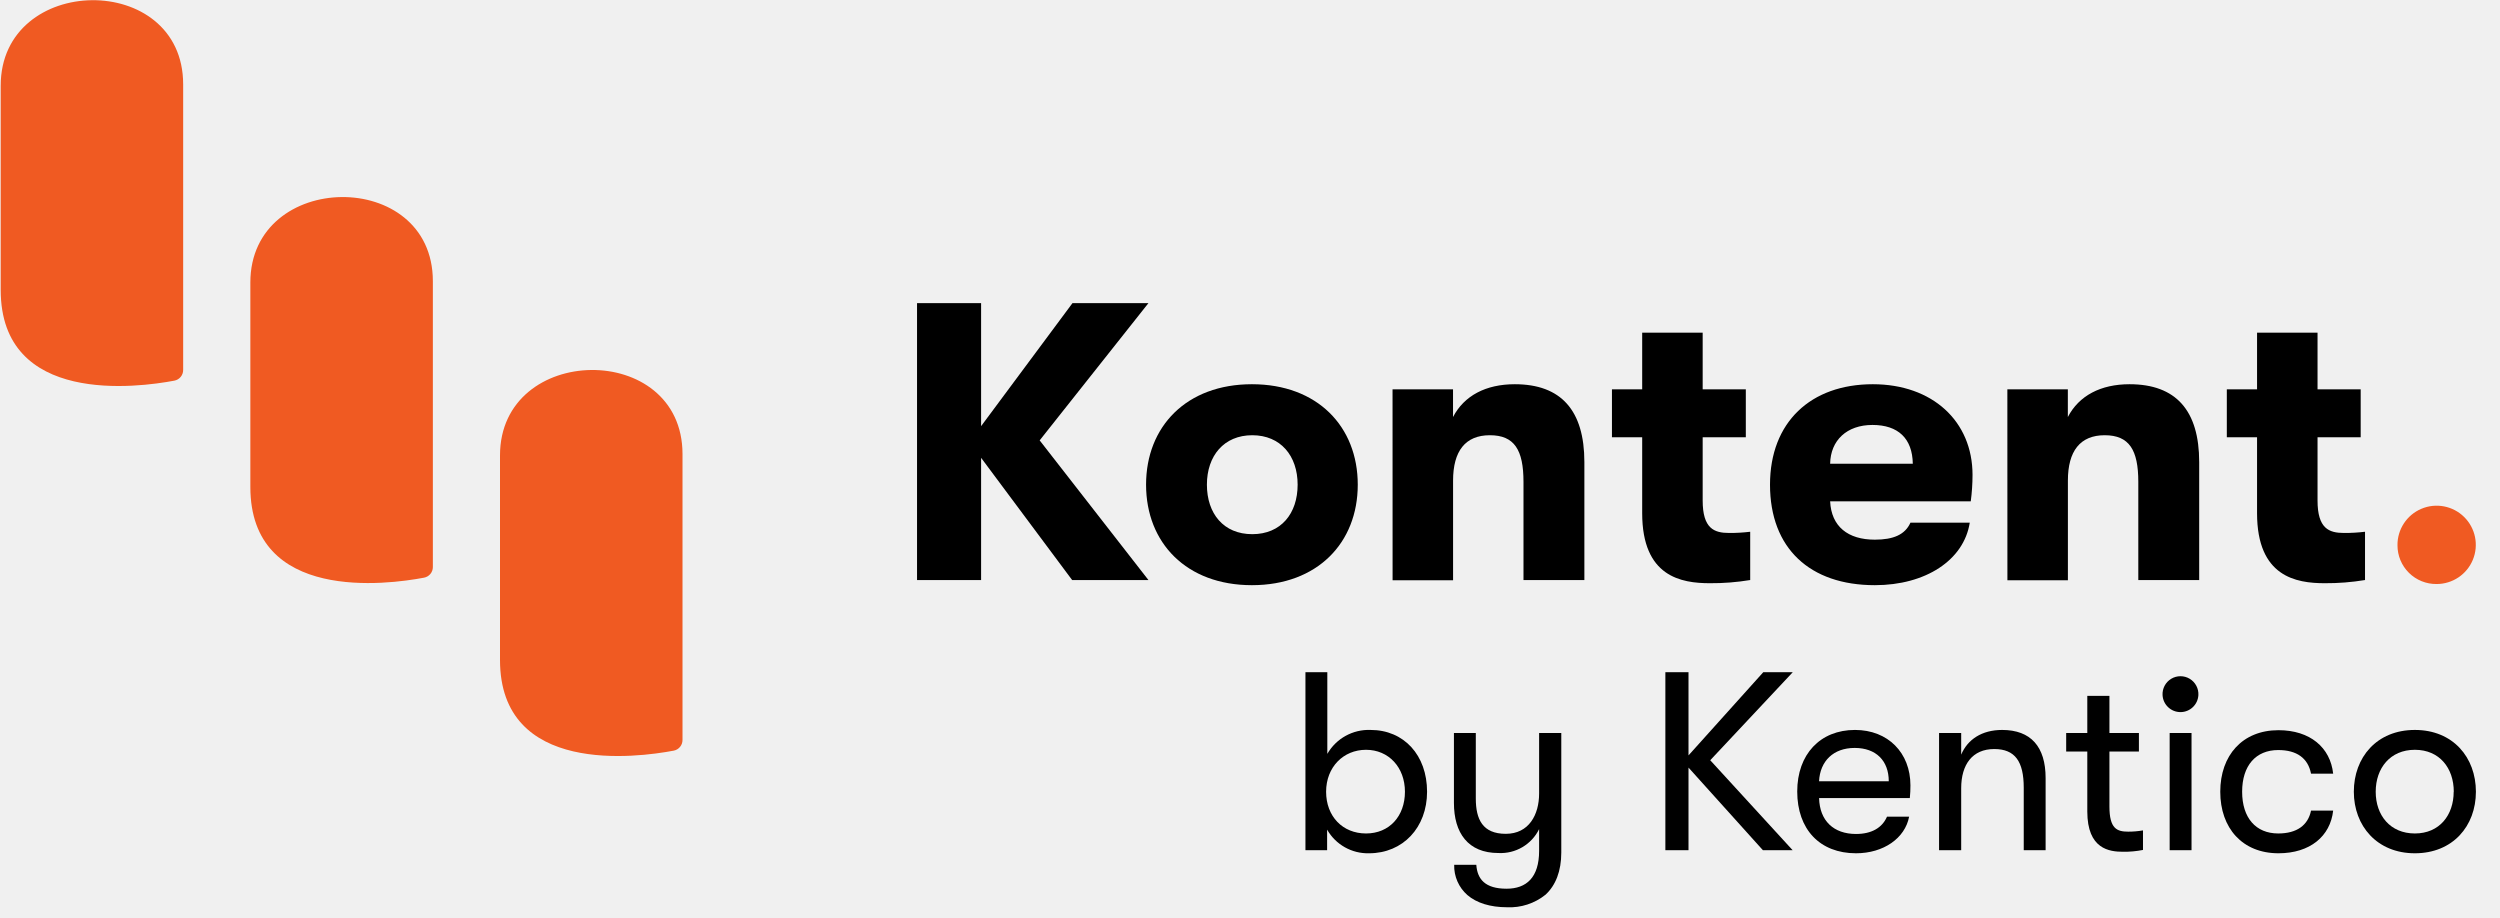
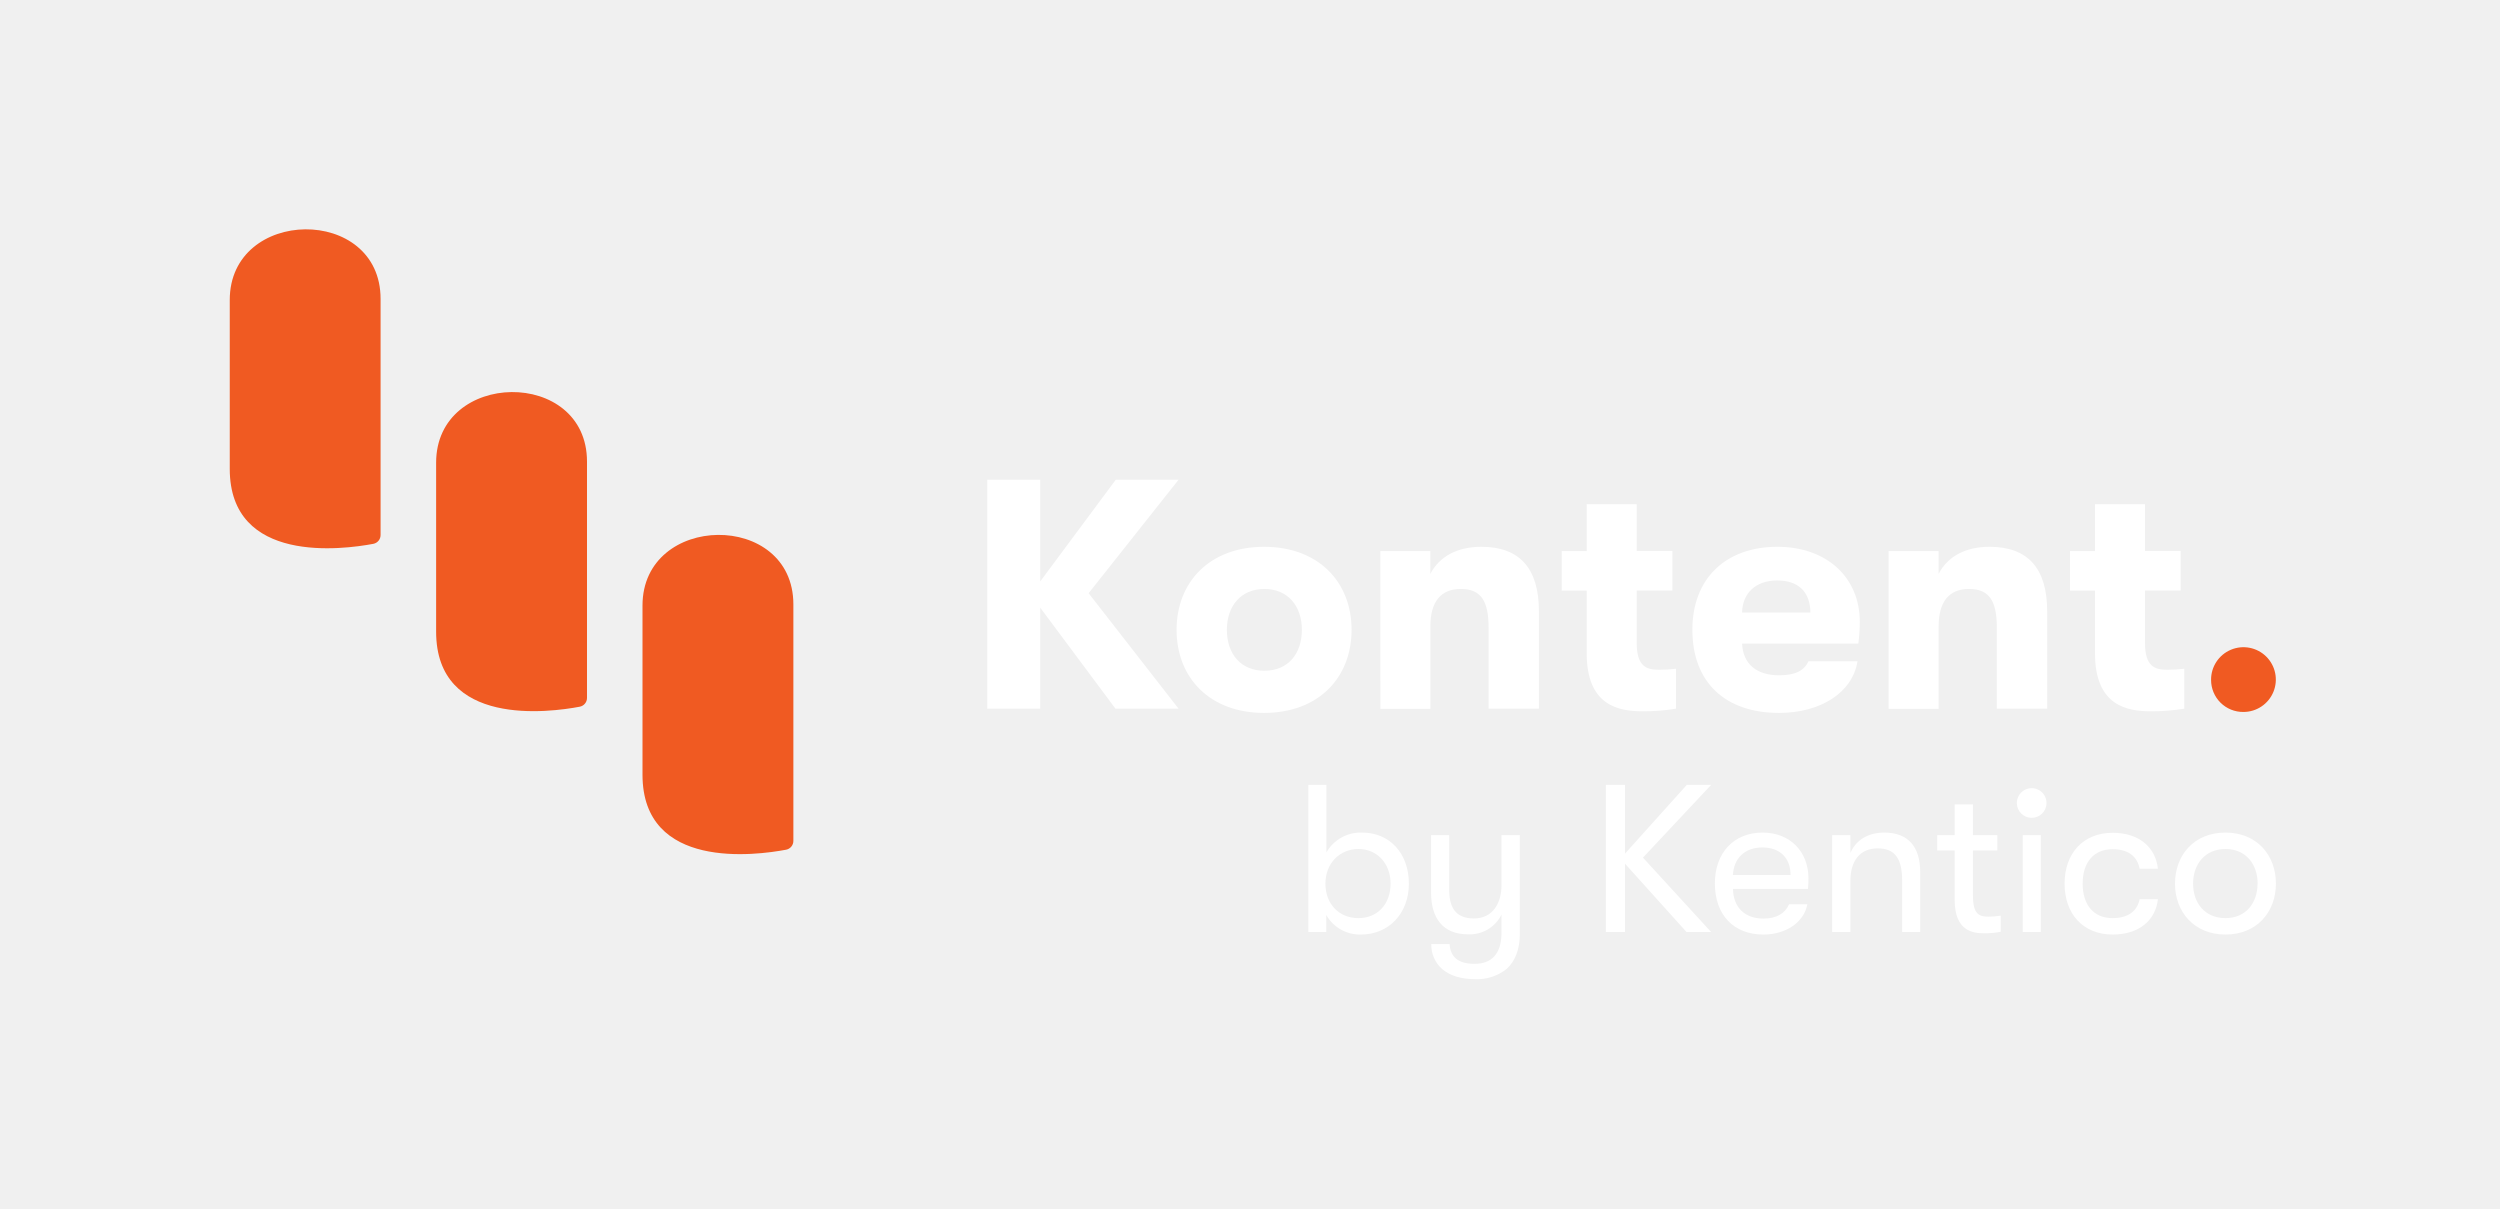
- <svg xmlns="http://www.w3.org/2000/svg" id="Layer_1" data-name="Layer 1" viewBox="0 0 496 182">
+ <svg xmlns="http://www.w3.org/2000/svg" id="Layer_1" data-name="Layer 1" viewBox="0 0 600 290">
  <defs>
-     <style>.cls-1{fill:#f05a22;}</style>
+     <style>.cls-1{fill:#f05a22;}.cls-2{fill:#fff;}.cls-3{fill:none;}</style>
  </defs>
-   <path class="cls-1" d="M36.34,16.7V73.4a2.15,2.15,0,0,1-1.74,2.12c-7.23,1.37-34.46,5-34.46-18V17c0-22.32,36.2-22.82,36.2-.26" />
-   <path class="cls-1" d="M85.88,55.79V112.5a2.14,2.14,0,0,1-1.75,2.11c-7.23,1.38-34.46,5-34.46-18V56.05c0-22.31,36.21-22.81,36.21-.26" />
-   <path class="cls-1" d="M135.41,90.1v56.71a2.15,2.15,0,0,1-1.75,2.12c-7.23,1.37-34.46,5-34.46-18V90.36c0-22.31,36.21-22.81,36.21-.26" />
-   <path d="M206.27,87.37l21.58,27.71H212.71L194.65,90.83v24.25H181.94V60.14h12.71V84.55l18.13-24.41h15.07Z" />
-   <path d="M227.38,96.16c0-11.53,8-19.93,21-19.93s21,8.4,21,19.93-8,19.94-21,19.94S227.38,107.7,227.38,96.16Zm30.07,0c0-5.73-3.38-9.81-9-9.81s-9,4.08-9,9.81,3.3,9.82,9,9.82S257.45,101.89,257.45,96.16Z" />
-   <path d="M276.28,77.25h12v5.49c2.2-4.24,6.52-6.51,12.25-6.51,9.18,0,13.81,5.18,13.81,15.46v23.39H302.26V95.61c0-6.35-1.8-9.26-6.67-9.26s-7.3,3.14-7.3,9v19.78h-12Z" />
-   <path d="M347.24,105.5v9.58a47.22,47.22,0,0,1-8,.63c-5.66,0-13.43-1.26-13.43-13.89V86.75h-6v-9.5h6V66h12V77.25h8.56v9.5h-8.56V99.3c0,5.58,2.28,6.44,5.26,6.44A33.32,33.32,0,0,0,347.24,105.5Z" />
-   <path d="M391,99.46H363.1c.23,5,3.53,7.61,8.87,7.61,3.69,0,6-1,7.06-3.37H390.8c-1.17,7.46-8.79,12.4-18.83,12.4-12.88,0-20.8-7.3-20.8-19.94,0-12.4,8.08-19.93,20.4-19.93,11.78,0,19.78,7.3,19.78,18A40.23,40.23,0,0,1,391,99.46ZM379.5,92c-.08-5-2.9-7.69-8-7.69s-8.32,3.06-8.4,7.69Z" />
-   <path d="M398.26,77.25h12v5.49c2.2-4.24,6.52-6.51,12.24-6.51,9.19,0,13.82,5.18,13.82,15.46v23.39H424.24V95.61c0-6.35-1.8-9.26-6.67-9.26s-7.3,3.14-7.3,9v19.78h-12Z" />
-   <path d="M469.22,105.5v9.58a47.26,47.26,0,0,1-8,.63c-5.65,0-13.42-1.26-13.42-13.89V86.75h-6v-9.5h6V66h12V77.25h8.56v9.5H459.8V99.3c0,5.58,2.28,6.44,5.26,6.44A33.44,33.44,0,0,0,469.22,105.5Z" />
-   <path class="cls-1" d="M475.66,108.17a7.77,7.77,0,1,1,7.77,7.7A7.67,7.67,0,0,1,475.66,108.17Z" />
-   <path d="M283.13,157.08c0,7.11-4.8,12.21-11.51,12.21a9.3,9.3,0,0,1-8.32-4.69v4.08H259V133.37h4.34v16.2a9.47,9.47,0,0,1,8.58-4.75C278.54,144.82,283.13,149.82,283.13,157.08Zm-4.39,0c0-4.84-3.23-8.32-7.72-8.32s-7.92,3.43-7.92,8.32,3.28,8.28,7.92,8.28S278.74,161.92,278.74,157.08Z" />
-   <path d="M309.76,145.43v23.71c0,3.68-1.11,6.51-3.13,8.37A11.33,11.33,0,0,1,299,180c-3.33,0-6.05-.85-7.87-2.42a7.71,7.71,0,0,1-2.62-6h4.39c.2,2.83,1.72,4.74,6,4.74,3.94,0,6.46-2.22,6.46-7.51V164.5a8.5,8.5,0,0,1-8.07,4.74c-6.05,0-8.83-4-8.83-9.94V145.43h4.34v13c0,4.14,1.36,7,5.95,7s6.61-3.79,6.61-8V145.43Z" />
-   <path d="M339.31,150.83l16.35,17.85h-5.9L335,152.29v16.39h-4.59V133.37H335v16.5l14.83-16.5h5.85Z" />
-   <path d="M378.91,158.34h-18c.1,4.49,2.88,7.12,7.32,7.12,3.08,0,5.19-1.21,6.15-3.43h4.39c-.81,4.28-5.09,7.26-10.54,7.26-7.17,0-11.66-4.74-11.66-12.26,0-7.36,4.54-12.21,11.46-12.21,6.55,0,11,4.54,11,11A23.86,23.86,0,0,1,378.91,158.34ZM374.73,155c0-4.08-2.53-6.61-6.76-6.61S361.1,151,360.9,155Z" />
-   <path d="M384.71,145.43h4.39v4.29c1.26-3,4.09-4.9,8.12-4.9,5.7,0,8.63,3.33,8.63,9.54v14.32h-4.34v-12.4c0-5.2-1.72-7.67-5.85-7.67-4.34,0-6.56,3.07-6.56,7.77v12.3h-4.39Z" />
-   <path d="M425.17,164.75v3.88a19.15,19.15,0,0,1-3.94.36c-2.72,0-7.11-.51-7.11-8V149.11h-4.19v-3.68h4.19v-7.37h4.39v7.37h5.85v3.68h-5.85V160c0,4.44,1.51,5,3.73,5A17,17,0,0,0,425.17,164.75Z" />
-   <path d="M429.05,137.91a3.56,3.56,0,1,1,7.11,0,3.56,3.56,0,0,1-7.11,0Zm1.41,7.52h4.34v23.25h-4.34Z" />
-   <path d="M440.5,157.08c0-7.21,4.39-12.21,11.55-12.21,6.26,0,10.29,3.43,10.85,8.63h-4.39c-.6-3.08-2.82-4.69-6.51-4.69-4.44,0-7.16,3.08-7.16,8.27s2.72,8.28,7.16,8.28c3.69,0,5.91-1.62,6.51-4.54h4.39c-.56,5.09-4.59,8.47-10.85,8.47C444.89,169.29,440.5,164.3,440.5,157.08Z" />
-   <path d="M467,157.08c0-6.81,4.54-12.26,12.11-12.26s12.11,5.45,12.11,12.26-4.59,12.21-12.11,12.21S467,163.84,467,157.08Zm19.83,0c0-4.69-2.83-8.32-7.72-8.32s-7.77,3.63-7.77,8.32,2.88,8.28,7.77,8.28S486.81,161.72,486.81,157.08Z" />
+   <path class="cls-1" d="M91.34,71.7v56.7a2.15,2.15,0,0,1-1.74,2.12c-7.23,1.37-34.46,5-34.46-18V72c0-22.32,36.2-22.82,36.2-.26" />
+   <path class="cls-1" d="M140.88,110.79V167.5a2.14,2.14,0,0,1-1.75,2.11c-7.23,1.38-34.46,5-34.46-18V111.05c0-22.31,36.21-22.81,36.21-.26" />
+   <path class="cls-1" d="M190.41,145.1v56.71a2.15,2.15,0,0,1-1.75,2.12c-7.23,1.37-34.46,5-34.46-18v-40.6c0-22.31,36.21-22.81,36.21-.26" />
+   <path class="cls-2" d="M261.27,142.37l21.58,27.71H267.71l-18.06-24.25v24.25H236.94V115.14h12.71v24.41l18.13-24.41h15.07Z" />
+   <path class="cls-2" d="M282.38,151.16c0-11.53,8-19.93,21-19.93s21,8.4,21,19.93-8,19.94-21,19.94S282.38,162.7,282.38,151.16Zm30.07,0c0-5.73-3.38-9.81-9-9.81s-9,4.08-9,9.81,3.3,9.82,9,9.82S312.45,156.89,312.45,151.16Z" />
+   <path class="cls-2" d="M331.28,132.25h12v5.49c2.2-4.24,6.52-6.51,12.25-6.51,9.18,0,13.81,5.18,13.81,15.46v23.39H357.26V150.61c0-6.35-1.8-9.26-6.67-9.26s-7.3,3.14-7.3,9v19.78h-12Z" />
+   <path class="cls-2" d="M402.24,160.5v9.58a47.22,47.22,0,0,1-8,.63c-5.66,0-13.43-1.26-13.43-13.89V141.75h-6v-9.5h6V121h12v11.23h8.56v9.5h-8.56V154.3c0,5.58,2.28,6.44,5.26,6.44A33.32,33.32,0,0,0,402.24,160.5Z" />
+   <path class="cls-2" d="M446,154.46H418.1c.23,4.95,3.53,7.61,8.87,7.61,3.69,0,6-1,7.06-3.37H445.8c-1.17,7.46-8.79,12.4-18.83,12.4-12.88,0-20.8-7.3-20.8-19.94,0-12.4,8.08-19.93,20.4-19.93,11.78,0,19.78,7.3,19.78,18A40.23,40.23,0,0,1,446,154.46ZM434.5,147c-.08-5-2.9-7.69-8-7.69s-8.32,3.06-8.4,7.69Z" />
+   <path class="cls-2" d="M453.26,132.25h12v5.49c2.2-4.24,6.52-6.51,12.24-6.51,9.19,0,13.82,5.18,13.82,15.46v23.39H479.24V150.61c0-6.35-1.8-9.26-6.67-9.26s-7.3,3.14-7.3,9v19.78h-12Z" />
+   <path class="cls-2" d="M524.22,160.5v9.58a47.26,47.26,0,0,1-8,.63c-5.65,0-13.42-1.26-13.42-13.89V141.75h-6v-9.5h6V121h12v11.23h8.56v9.5H514.8V154.3c0,5.58,2.28,6.44,5.26,6.44A33.44,33.44,0,0,0,524.22,160.5Z" />
+   <path class="cls-1" d="M530.66,163.17a7.77,7.77,0,1,1,7.77,7.7A7.67,7.67,0,0,1,530.66,163.17Z" />
+   <rect class="cls-3" width="600" height="307" />
+   <path class="cls-2" d="M338.13,212.08c0,7.11-4.8,12.21-11.51,12.21a9.3,9.3,0,0,1-8.32-4.69v4.08H314V188.37h4.34v16.2a9.47,9.47,0,0,1,8.58-4.75C333.54,199.82,338.13,204.82,338.13,212.08Zm-4.39,0c0-4.84-3.23-8.32-7.72-8.32s-7.92,3.43-7.92,8.32,3.28,8.27,7.92,8.27S333.74,216.92,333.74,212.08Z" />
+   <path class="cls-2" d="M364.76,200.43v23.71c0,3.68-1.11,6.51-3.13,8.37A11.33,11.33,0,0,1,354,235c-3.33,0-6.05-.85-7.87-2.42a7.71,7.71,0,0,1-2.62-6h4.39c.2,2.83,1.72,4.74,6,4.74,3.94,0,6.46-2.22,6.46-7.52V219.5a8.5,8.5,0,0,1-8.07,4.74c-6.05,0-8.83-4-8.83-9.94V200.43h4.34v13c0,4.14,1.36,7,5.95,7s6.61-3.78,6.61-8V200.43Z" />
+   <path class="cls-2" d="M394.31,205.83l16.35,17.85h-5.9L390,207.29v16.39h-4.59V188.37H390v16.5l14.83-16.5h5.85Z" />
+   <path class="cls-2" d="M433.91,213.34h-18c.1,4.49,2.88,7.12,7.32,7.12,3.08,0,5.19-1.22,6.15-3.44h4.39c-.81,4.29-5.09,7.27-10.54,7.27-7.17,0-11.66-4.74-11.66-12.26,0-7.36,4.54-12.21,11.46-12.21,6.55,0,11,4.54,11,11A23.86,23.86,0,0,1,433.91,213.34ZM429.73,210c0-4.08-2.53-6.61-6.76-6.61S416.1,206,415.9,210Z" />
+   <path class="cls-2" d="M439.71,200.43h4.39v4.29c1.26-3,4.09-4.9,8.12-4.9,5.7,0,8.63,3.33,8.63,9.54v14.32h-4.34V211.27c0-5.19-1.72-7.66-5.85-7.66-4.34,0-6.56,3.07-6.56,7.77v12.3h-4.39Z" />
+   <path class="cls-2" d="M480.17,219.75v3.88a19.88,19.88,0,0,1-3.94.36c-2.72,0-7.11-.51-7.11-8V204.11h-4.19v-3.68h4.19v-7.37h4.39v7.37h5.85v3.68h-5.85V215c0,4.44,1.51,5,3.73,5A17,17,0,0,0,480.17,219.75Z" />
+   <path class="cls-2" d="M484.05,192.91a3.56,3.56,0,1,1,7.11,0,3.56,3.56,0,0,1-7.11,0Zm1.41,7.52h4.34v23.25h-4.34Z" />
+   <path class="cls-2" d="M495.5,212.08c0-7.21,4.39-12.21,11.55-12.21,6.26,0,10.29,3.43,10.85,8.63h-4.39c-.6-3.08-2.82-4.69-6.51-4.69-4.44,0-7.16,3.08-7.16,8.27s2.72,8.27,7.16,8.27c3.69,0,5.91-1.61,6.51-4.54h4.39c-.56,5.1-4.59,8.48-10.85,8.48C499.89,224.29,495.5,219.29,495.5,212.08Z" />
+   <path class="cls-2" d="M522,212.08c0-6.81,4.54-12.26,12.11-12.26s12.11,5.45,12.11,12.26-4.59,12.21-12.11,12.21S522,218.84,522,212.08Zm19.83,0c0-4.69-2.83-8.32-7.72-8.32s-7.77,3.63-7.77,8.32,2.88,8.27,7.77,8.27S541.81,216.72,541.81,212.08Z" />
</svg>
